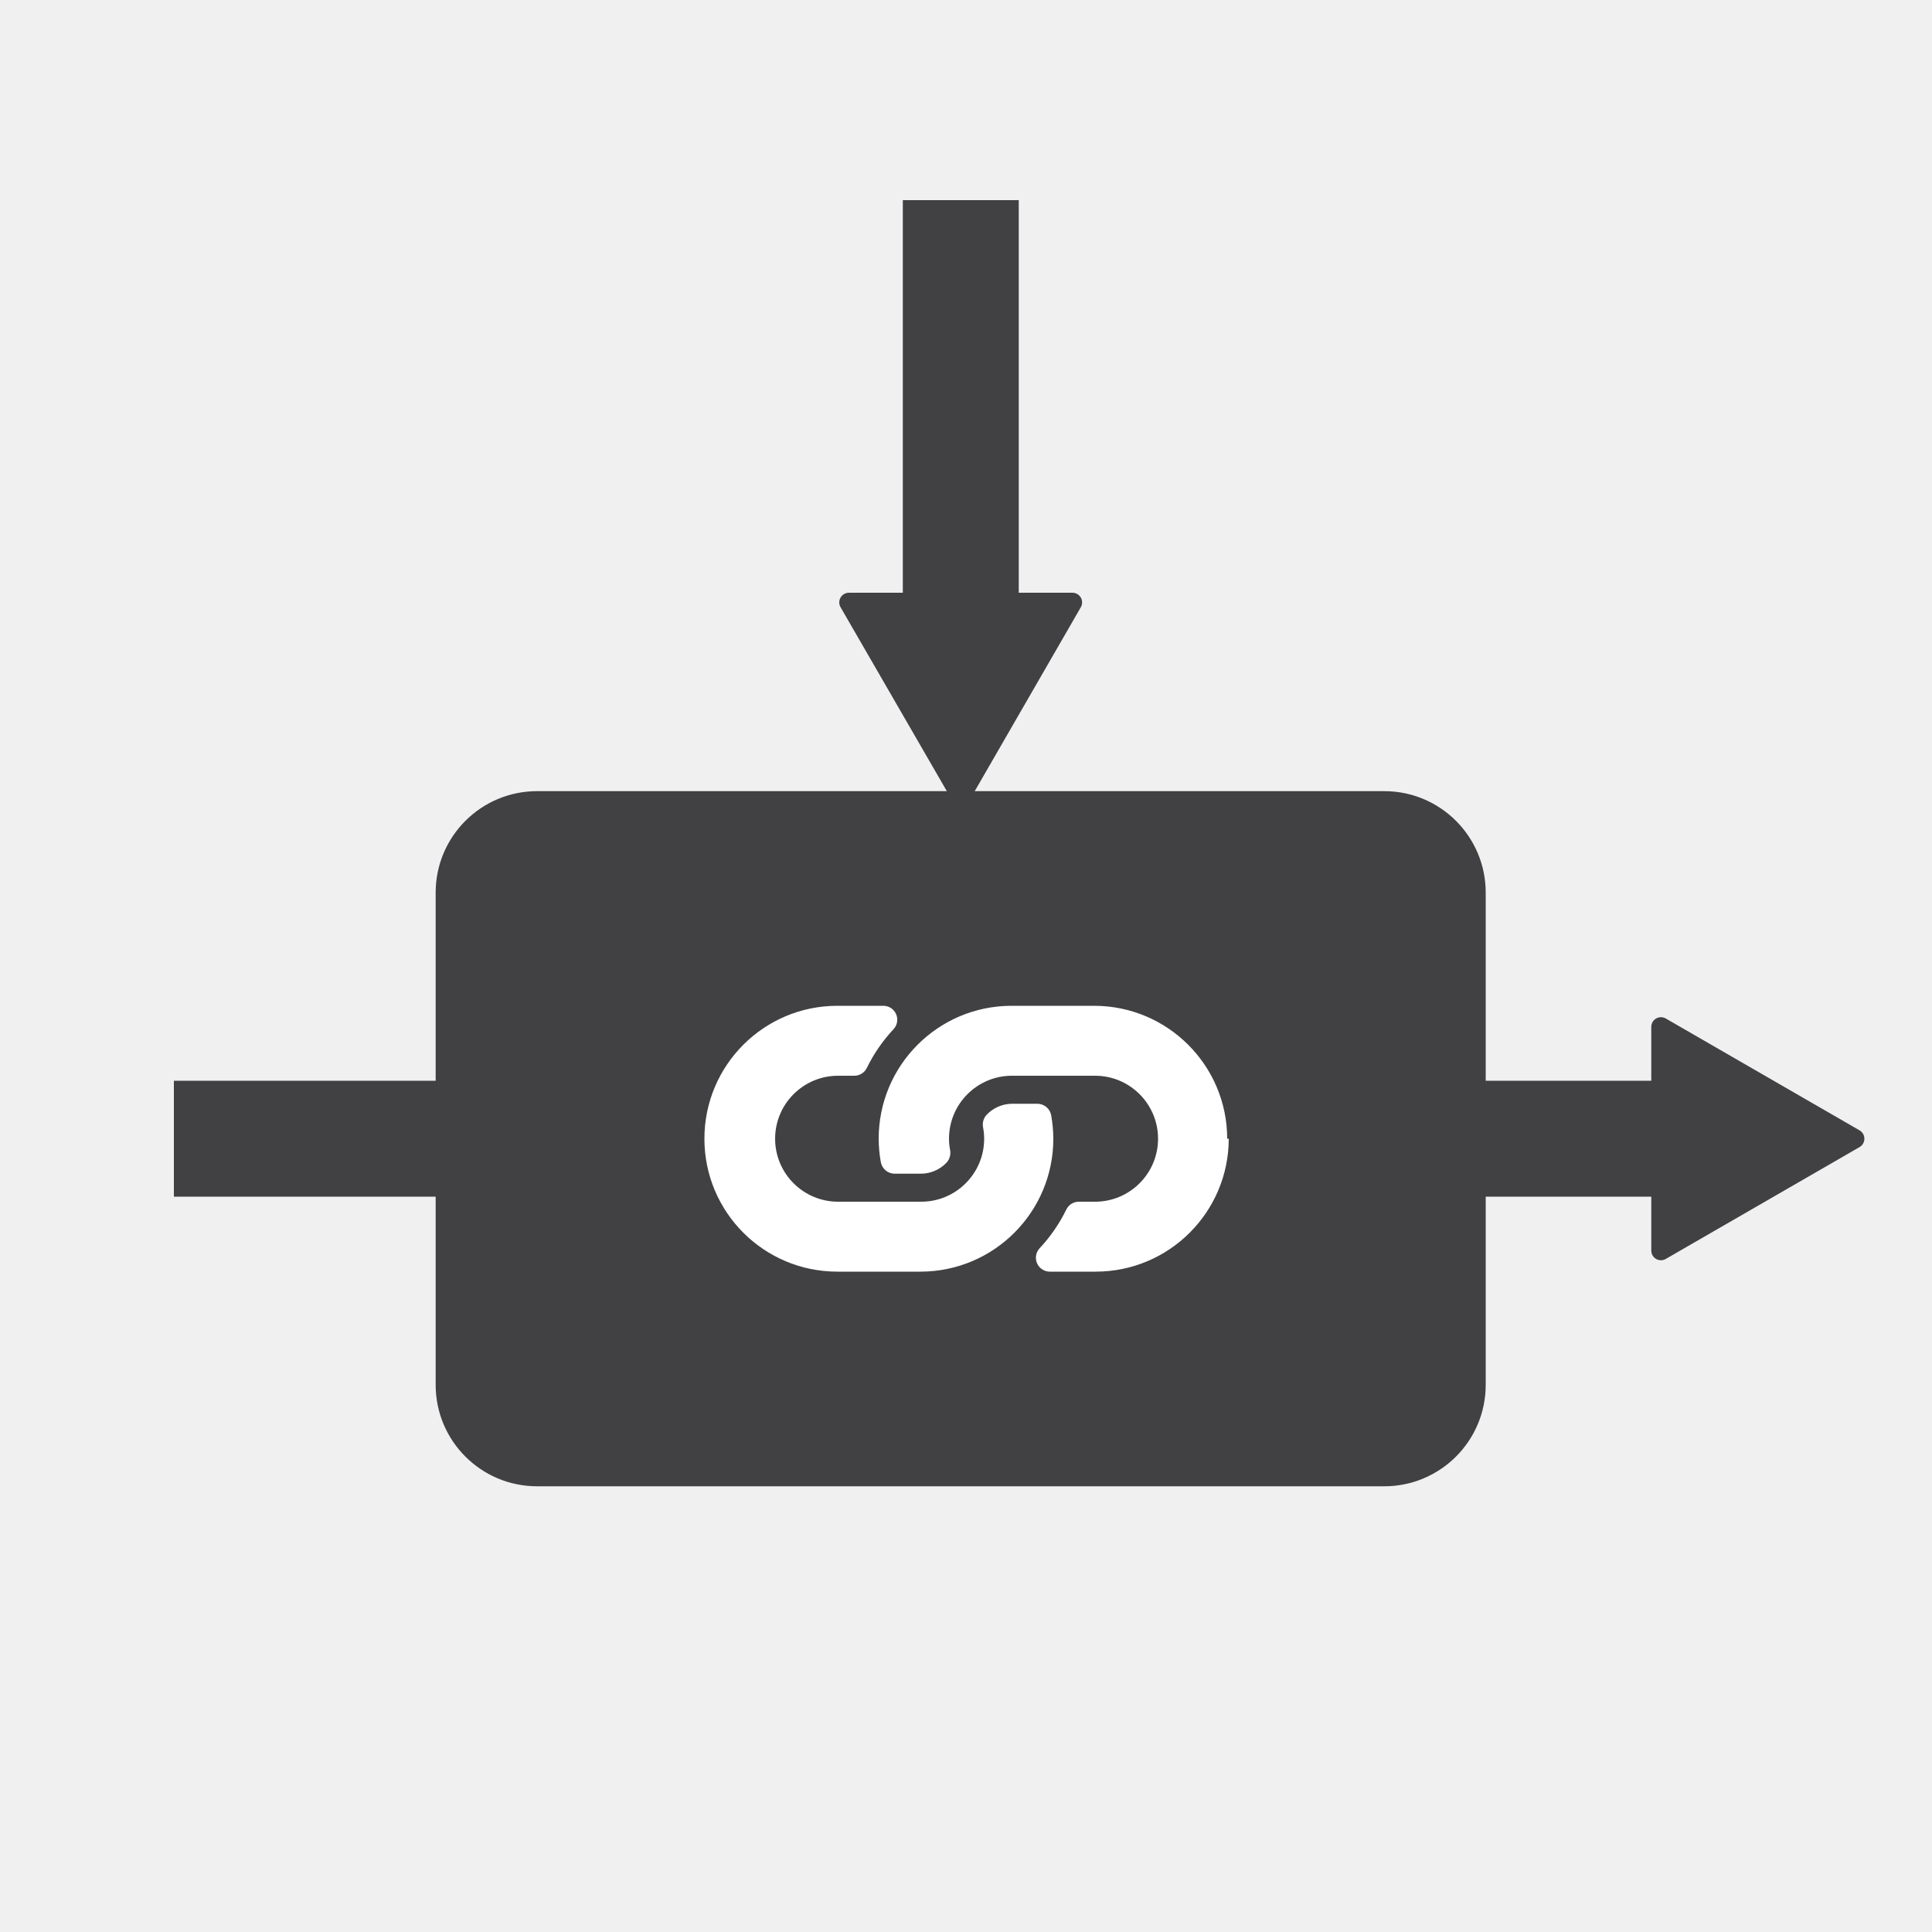
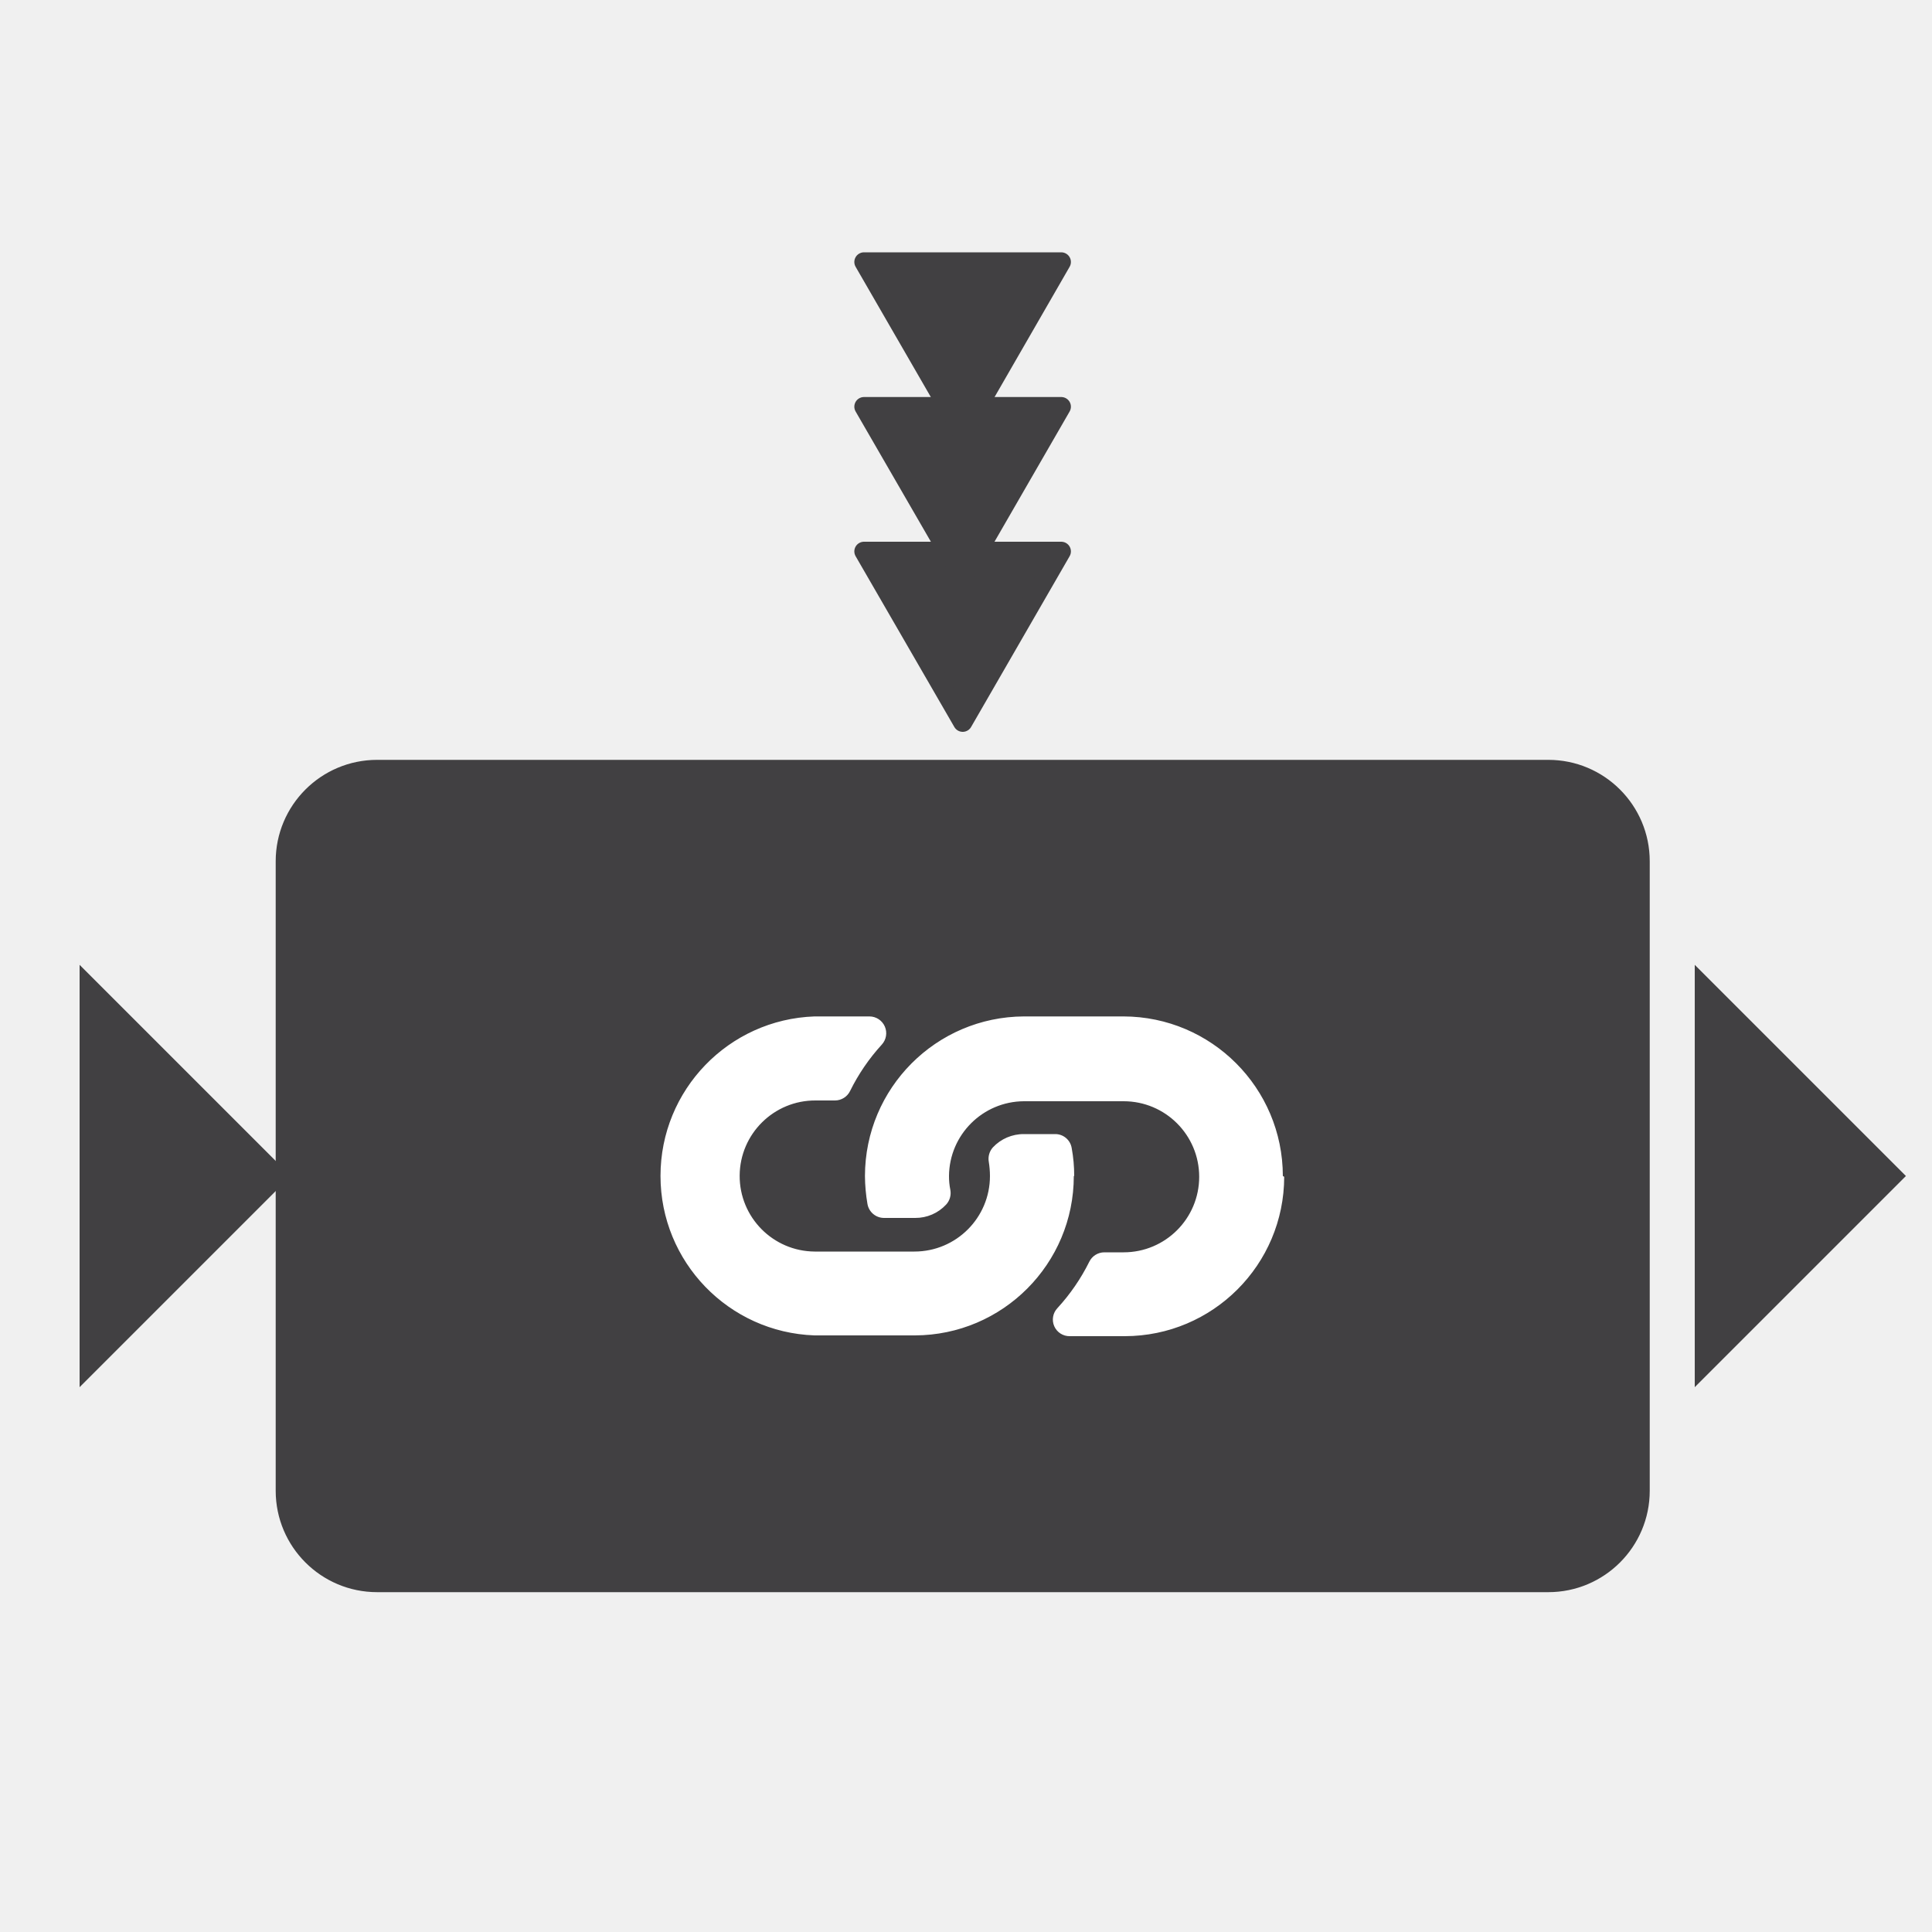
<svg xmlns="http://www.w3.org/2000/svg" viewBox="0 0 100 100">
  <defs>
-     <style>.cls-1,.cls-6{fill:#fff;}.cls-1{opacity:0;}.cls-2,.cls-3,.cls-4{fill:#414042;}.cls-2,.cls-3,.cls-4,.cls-5{stroke:#414042;}.cls-2,.cls-3{stroke-linecap:round;stroke-linejoin:round;}.cls-2{stroke-width:0.5px;}.cls-4,.cls-5{stroke-width:6px;}.cls-5{fill:none;}</style>
+     <style>.cls-1,.cls-3{fill:#fff;}.cls-1{opacity:0;}.cls-2,.cls-4,.cls-5{fill:#414042;}.cls-2,.cls-5{stroke:#414042;stroke-linecap:round;stroke-linejoin:round;}.cls-2{stroke-width:0.5px;}</style>
  </defs>
  <g id="bg">
    <rect class="cls-1" width="100" height="100" />
  </g>
  <g id="linker">
-     <rect class="cls-2" x="22.8" y="41.2" width="53.85" height="35.48" rx="5" ry="5" />
-     <polygon class="cls-3" points="55.51 31.18 49.73 41.2 43.94 31.18 55.51 31.18" />
-     <line class="cls-4" x1="9" y1="58.94" x2="88.22" y2="58.94" />
-     <polygon class="cls-3" points="85.97 53.15 96 58.94 85.97 64.73 85.97 53.15" />
-     <line class="cls-5" x1="49.73" y1="31.18" x2="49.73" y2="10.36" />
-     <path class="cls-6" d="M54.52,58.94a6.88,6.88,0,0,1-6.86,6.88H43.34a6.88,6.88,0,0,1,0-13.76h2.37a.72.72,0,0,1,.54,1.21,8.19,8.19,0,0,0-1.38,2,.72.72,0,0,1-.65.41h-.84a3.26,3.26,0,1,0,0,6.52h4.3a3.26,3.26,0,0,0,3.26-3.26,3.3,3.3,0,0,0-.06-.61.74.74,0,0,1,.18-.62,1.83,1.83,0,0,1,1.33-.58H53.7a.73.73,0,0,1,.71.6,7.07,7.07,0,0,1,.11,1.21Zm9,0a6.89,6.89,0,0,0-6.88-6.88H52.34a6.88,6.88,0,0,0-6.86,6.88,7.07,7.07,0,0,0,.11,1.21.73.73,0,0,0,.71.6h1.35A1.83,1.83,0,0,0,49,60.17a.76.76,0,0,0,.18-.63,3.09,3.09,0,0,1-.06-.6,3.26,3.26,0,0,1,3.26-3.26h4.3a3.26,3.26,0,1,1,0,6.52h-.84a.72.72,0,0,0-.65.41,8.19,8.19,0,0,1-1.38,2,.72.72,0,0,0,.54,1.21h2.37a6.89,6.89,0,0,0,6.88-6.88Z" />
+     <rect class="cls-2" x="14.52" y="39.58" width="70.62" height="42.58" rx="5" />
+     <path class="cls-3" d="M55.58,60.87a8.25,8.25,0,0,1-8.23,8.25H42.16a8.26,8.26,0,0,1,0-16.51H45a.87.87,0,0,1,.64,1.46A10.33,10.33,0,0,0,44,56.47a.87.87,0,0,1-.78.49h-1a3.91,3.91,0,1,0-.05,7.82h5.16a3.91,3.91,0,0,0,3.91-3.91,4.66,4.66,0,0,0-.06-.73.89.89,0,0,1,.21-.75A2.18,2.18,0,0,1,53,58.7h1.61a.86.86,0,0,1,.86.72,7.82,7.82,0,0,1,.13,1.45Zm10.82,0a8.27,8.27,0,0,0-8.25-8.26H53a8.27,8.27,0,0,0-8.23,8.26,8.88,8.88,0,0,0,.13,1.45.87.87,0,0,0,.86.72h1.61a2.16,2.16,0,0,0,1.6-.69.88.88,0,0,0,.22-.76,3.5,3.5,0,0,1-.07-.72A3.9,3.9,0,0,1,53,57h5.16a3.91,3.91,0,1,1,0,7.82h-1a.87.87,0,0,0-.78.49,10.33,10.33,0,0,1-1.65,2.4.86.86,0,0,0,.64,1.45h2.85a8.26,8.26,0,0,0,8.25-8.25Z" />
+     <polygon class="cls-4" points="87.72 71.8 87.72 49.94 98.65 60.87 87.72 71.8" />
+     <polygon class="cls-4" points="4.12 71.8 4.12 49.94 15.05 60.87 4.12 71.8" />
+     <polygon class="cls-5" points="54.93 28.54 49.83 37.38 44.72 28.54 54.93 28.54" />
+     <polygon class="cls-5" points="54.93 21.05 49.83 29.89 44.72 21.05 54.93 21.05" />
+     <polygon class="cls-5" points="54.93 13.56 49.83 22.41 44.72 13.56 54.93 13.56" />
  </g>
</svg>
